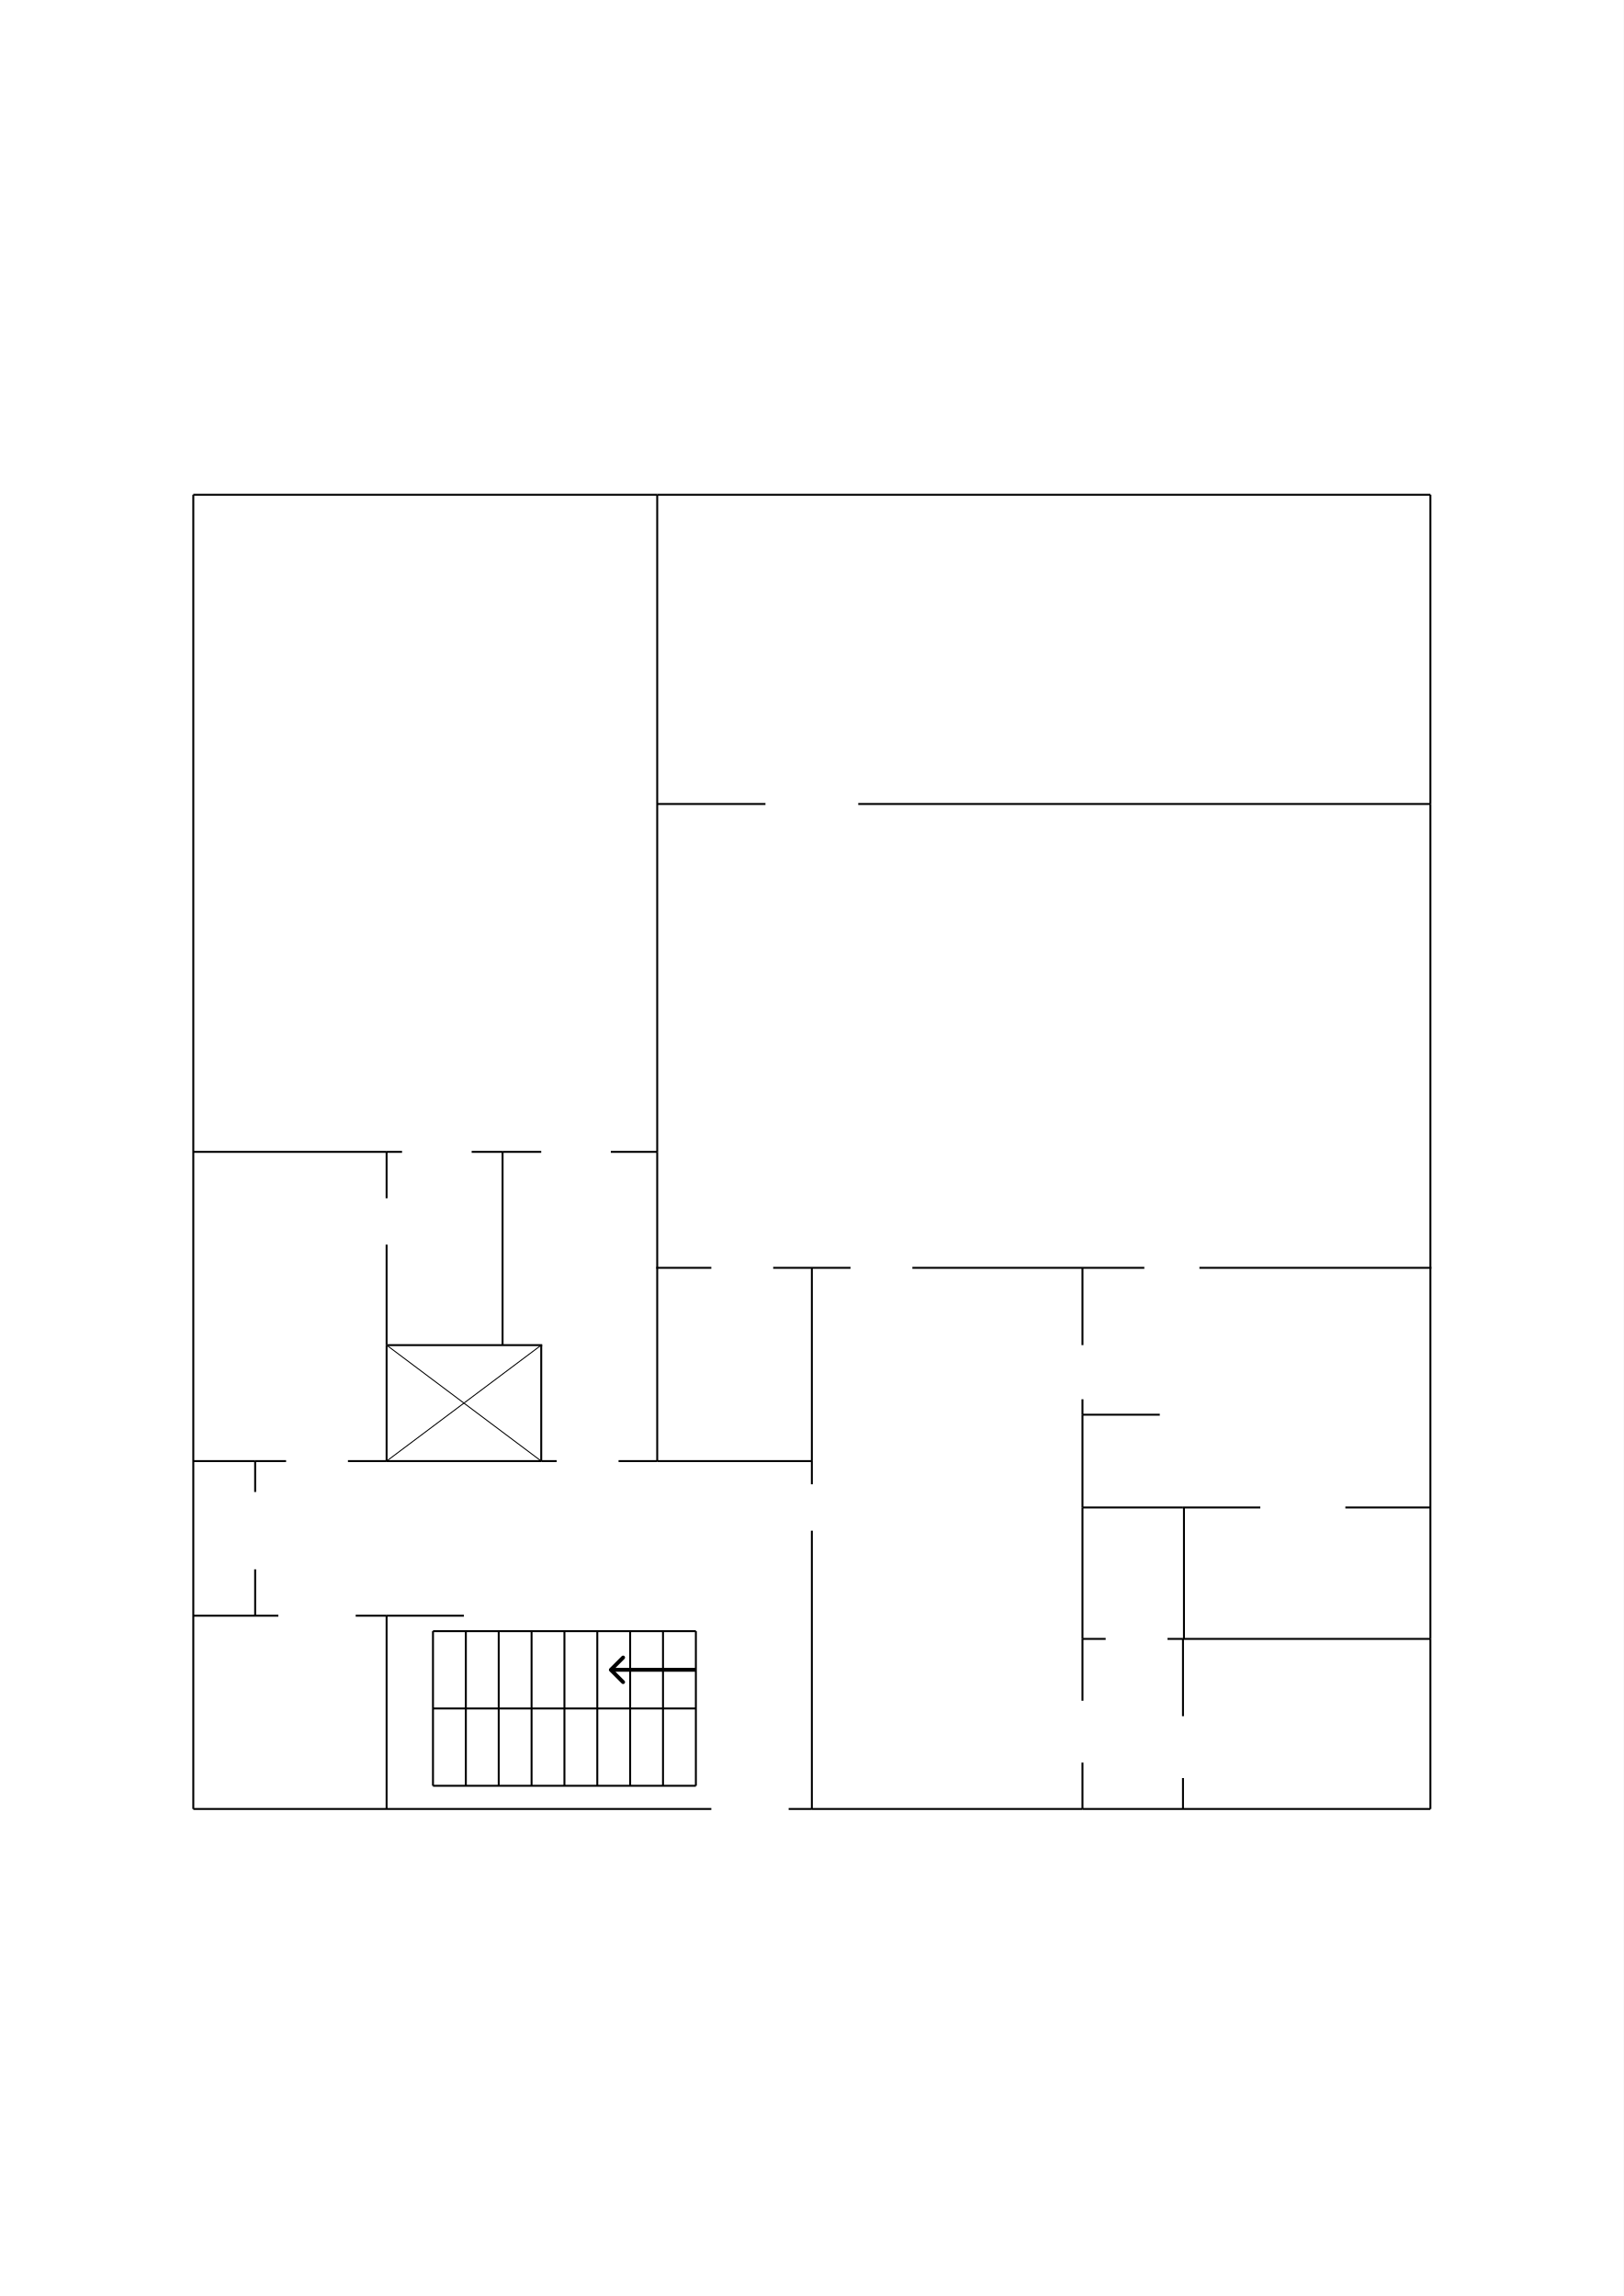
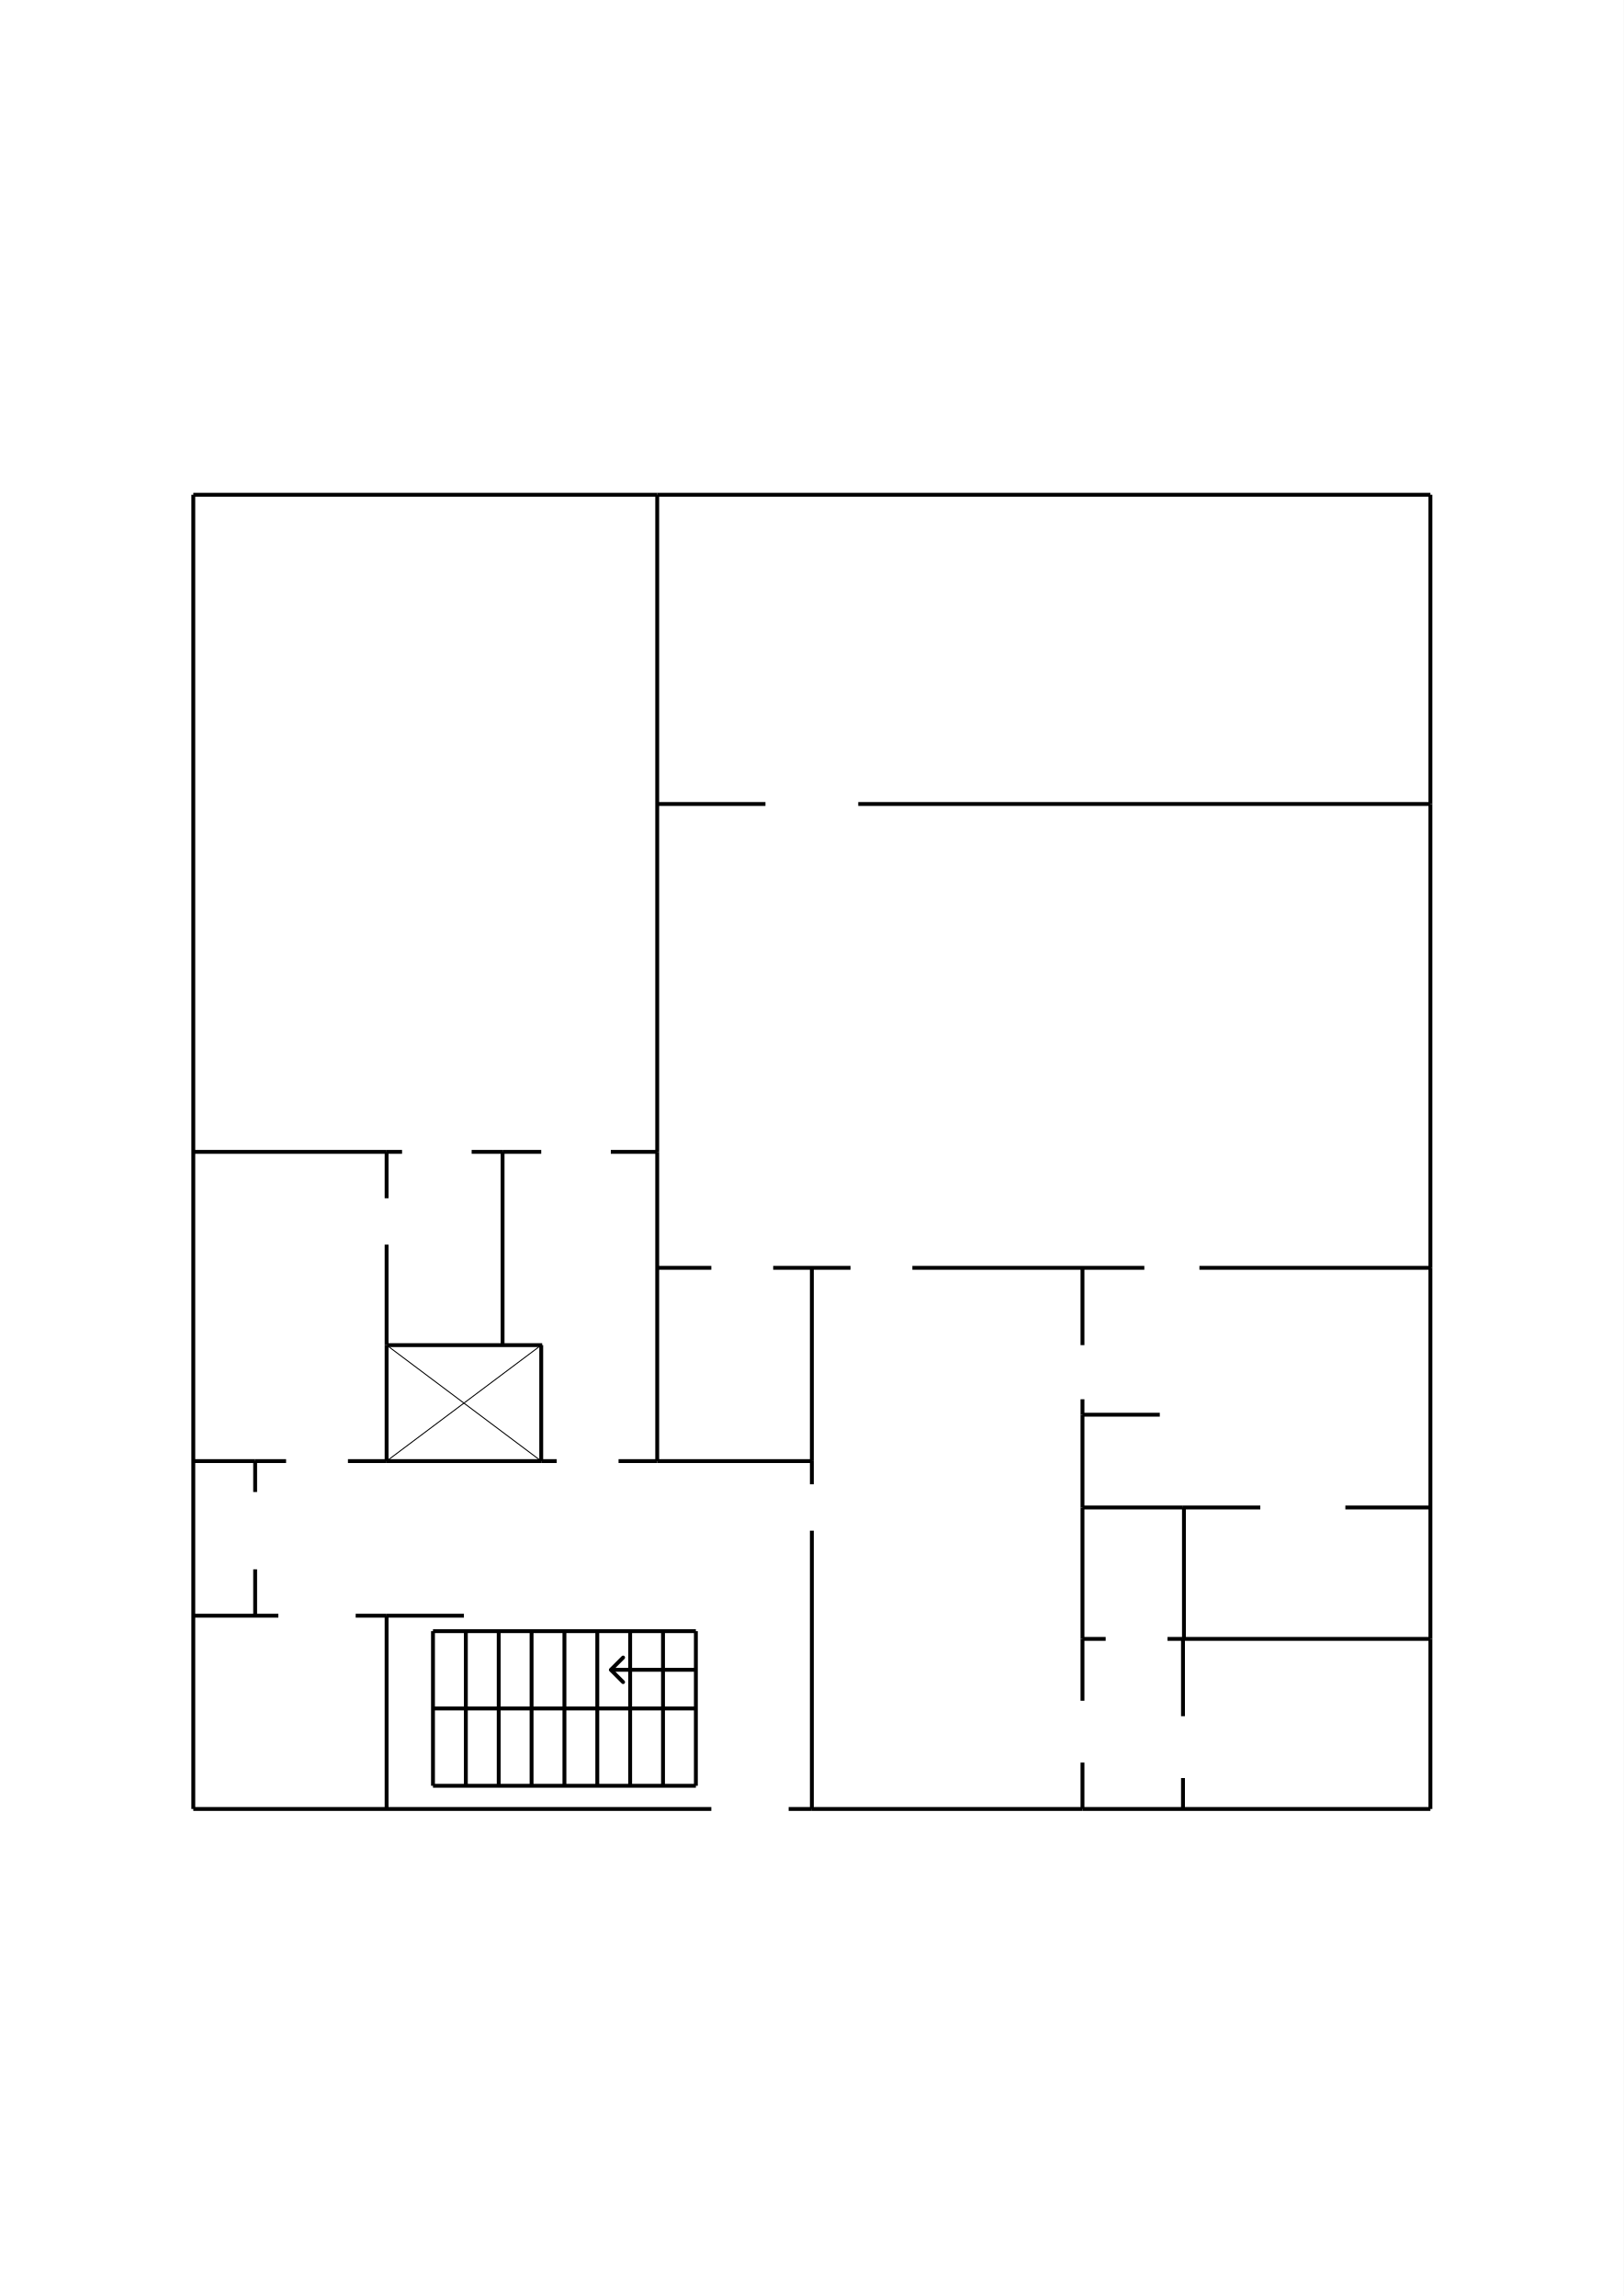
<svg xmlns="http://www.w3.org/2000/svg" width="210" height="297" viewBox="0 0 210 297" fill="none">
  <rect width="210" height="297" transform="matrix(-1 0 0 1 210 0)" fill="white" />
-   <path d="M85 64L25 64" stroke="black" stroke-width="0.25" />
-   <path d="M185 64L85 64" stroke="black" stroke-width="0.25" />
-   <path d="M185 104H111" stroke="black" stroke-width="0.25" />
-   <path d="M185.125 164H155.125" stroke="black" stroke-width="0.25" />
-   <path d="M185 195H174" stroke="black" stroke-width="0.25" />
-   <path d="M163 195H153" stroke="black" stroke-width="0.25" />
-   <path d="M153 195H140" stroke="black" stroke-width="0.25" />
-   <path d="M150 183H140" stroke="black" stroke-width="0.25" />
-   <path d="M148 164H118" stroke="black" stroke-width="0.25" />
-   <path d="M110 164H100" stroke="black" stroke-width="0.25" />
-   <path d="M92 164H84.875" stroke="black" stroke-width="0.25" />
-   <path d="M85 189H80" stroke="black" stroke-width="0.25" />
-   <path d="M72 189H70" stroke="black" stroke-width="0.25" />
-   <path d="M70 149H65" stroke="black" stroke-width="0.25" />
-   <path d="M85 149H79" stroke="black" stroke-width="0.25" />
-   <path d="M50 149H25" stroke="black" stroke-width="0.25" />
-   <path d="M140 234H105" stroke="black" stroke-width="0.25" />
-   <path d="M105 189H85" stroke="black" stroke-width="0.25" />
-   <path d="M70 189H50" stroke="black" stroke-width="0.25" />
-   <path d="M70.125 174H50.125" stroke="black" stroke-width="0.25" />
-   <path d="M99 104H85" stroke="black" stroke-width="0.25" />
-   <path d="M92 234H25" stroke="black" stroke-width="0.25" />
-   <path d="M185 234H140" stroke="black" stroke-width="0.25" />
-   <path d="M185 164V104" stroke="black" stroke-width="0.25" />
-   <path d="M185 234V212" stroke="black" stroke-width="0.25" />
-   <path d="M185 212V164" stroke="black" stroke-width="0.25" />
-   <path d="M185 104V64" stroke="black" stroke-width="0.25" />
-   <path d="M25 234L25 64" stroke="black" stroke-width="0.25" />
-   <path d="M85 149V64" stroke="black" stroke-width="0.25" />
-   <path d="M50 155.001V149" stroke="black" stroke-width="0.25" />
-   <path d="M52 149H50" stroke="black" stroke-width="0.25" />
-   <path d="M65 149H61" stroke="black" stroke-width="0.25" />
-   <path d="M50 174V161" stroke="black" stroke-width="0.25" />
-   <path d="M65 174V149" stroke="black" stroke-width="0.25" />
-   <path d="M50 189V174" stroke="black" stroke-width="0.25" />
-   <path d="M70 189V174" stroke="black" stroke-width="0.25" />
-   <path d="M85 189L85 149" stroke="black" stroke-width="0.25" />
-   <path d="M105 189V164" stroke="black" stroke-width="0.25" />
-   <path d="M105 234V198" stroke="black" stroke-width="0.25" />
-   <path d="M105 192V189" stroke="black" stroke-width="0.25" />
-   <path d="M90 231V211" stroke="black" stroke-width="0.25" />
-   <path d="M85.75 231V211" stroke="black" stroke-width="0.25" />
-   <path d="M81.5 231V211" stroke="black" stroke-width="0.25" />
-   <path d="M77.25 231V211" stroke="black" stroke-width="0.25" />
-   <path d="M73 231V211" stroke="black" stroke-width="0.25" />
-   <path d="M68.75 231V211" stroke="black" stroke-width="0.25" />
-   <path d="M64.5 231V211" stroke="black" stroke-width="0.25" />
-   <path d="M60.25 231V211" stroke="black" stroke-width="0.25" />
-   <path d="M56 231V211" stroke="black" stroke-width="0.25" />
-   <path d="M90 221H56" stroke="black" stroke-width="0.25" />
-   <path d="M90 231H56" stroke="black" stroke-width="0.25" />
-   <path d="M105 234H102" stroke="black" stroke-width="0.25" />
-   <path d="M90 211H56" stroke="black" stroke-width="0.25" />
-   <path d="M60 209H50" stroke="black" stroke-width="0.25" />
-   <path d="M50 209H46" stroke="black" stroke-width="0.25" />
-   <path d="M36 209H25" stroke="black" stroke-width="0.25" />
-   <path d="M33 203V209" stroke="black" stroke-width="0.25" />
-   <path d="M33 189V193" stroke="black" stroke-width="0.25" />
-   <path d="M33 189H37" stroke="black" stroke-width="0.25" />
-   <path d="M45 189H50" stroke="black" stroke-width="0.25" />
-   <path d="M25 189H33" stroke="black" stroke-width="0.25" />
+   <path d="M85 64L25 64" stroke="black" stroke-width="0.5" />
+   <path d="M185 64L85 64" stroke="black" stroke-width="0.5" />
+   <path d="M185 104H111" stroke="black" stroke-width="0.5" />
+   <path d="M185.125 164H155.125" stroke="black" stroke-width="0.5" />
+   <path d="M185 195H174" stroke="black" stroke-width="0.5" />
+   <path d="M163 195H153" stroke="black" stroke-width="0.5" />
+   <path d="M153 195H140" stroke="black" stroke-width="0.5" />
+   <path d="M150 183H140" stroke="black" stroke-width="0.5" />
+   <path d="M148 164H118" stroke="black" stroke-width="0.5" />
+   <path d="M110 164H100" stroke="black" stroke-width="0.5" />
+   <path d="M92 164H84.875" stroke="black" stroke-width="0.5" />
+   <path d="M85 189H80" stroke="black" stroke-width="0.5" />
+   <path d="M72 189H70" stroke="black" stroke-width="0.5" />
+   <path d="M70 149H65" stroke="black" stroke-width="0.5" />
+   <path d="M85 149H79" stroke="black" stroke-width="0.5" />
+   <path d="M50 149H25" stroke="black" stroke-width="0.5" />
+   <path d="M140 234H105" stroke="black" stroke-width="0.5" />
+   <path d="M105 189H85" stroke="black" stroke-width="0.5" />
+   <path d="M70 189H50" stroke="black" stroke-width="0.5" />
+   <path d="M70.125 174H50.125" stroke="black" stroke-width="0.5" />
+   <path d="M99 104H85" stroke="black" stroke-width="0.5" />
+   <path d="M92 234H25" stroke="black" stroke-width="0.5" />
+   <path d="M185 234H140" stroke="black" stroke-width="0.5" />
+   <path d="M185 164V104" stroke="black" stroke-width="0.5" />
+   <path d="M185 234V212" stroke="black" stroke-width="0.5" />
+   <path d="M185 212V164" stroke="black" stroke-width="0.5" />
+   <path d="M185 104V64" stroke="black" stroke-width="0.5" />
+   <path d="M25 234L25 64" stroke="black" stroke-width="0.5" />
+   <path d="M85 149V64" stroke="black" stroke-width="0.5" />
+   <path d="M50 155.001V149" stroke="black" stroke-width="0.5" />
+   <path d="M52 149H50" stroke="black" stroke-width="0.5" />
+   <path d="M65 149H61" stroke="black" stroke-width="0.5" />
+   <path d="M50 174V161" stroke="black" stroke-width="0.5" />
+   <path d="M65 174V149" stroke="black" stroke-width="0.5" />
+   <path d="M50 189V174" stroke="black" stroke-width="0.5" />
+   <path d="M70 189V174" stroke="black" stroke-width="0.5" />
+   <path d="M85 189L85 149" stroke="black" stroke-width="0.5" />
+   <path d="M105 189V164" stroke="black" stroke-width="0.5" />
+   <path d="M105 234V198" stroke="black" stroke-width="0.5" />
+   <path d="M105 192V189" stroke="black" stroke-width="0.5" />
+   <path d="M90 231V211" stroke="black" stroke-width="0.5" />
+   <path d="M85.75 231V211" stroke="black" stroke-width="0.5" />
+   <path d="M81.5 231V211" stroke="black" stroke-width="0.5" />
+   <path d="M77.25 231V211" stroke="black" stroke-width="0.5" />
+   <path d="M73 231V211" stroke="black" stroke-width="0.5" />
+   <path d="M68.75 231V211" stroke="black" stroke-width="0.5" />
+   <path d="M64.5 231V211" stroke="black" stroke-width="0.5" />
+   <path d="M60.25 231V211" stroke="black" stroke-width="0.5" />
+   <path d="M56 231V211" stroke="black" stroke-width="0.5" />
+   <path d="M90 221H56" stroke="black" stroke-width="0.5" />
+   <path d="M90 231H56" stroke="black" stroke-width="0.5" />
+   <path d="M105 234H102" stroke="black" stroke-width="0.5" />
+   <path d="M90 211H56" stroke="black" stroke-width="0.5" />
+   <path d="M60 209H50" stroke="black" stroke-width="0.5" />
+   <path d="M50 209H46" stroke="black" stroke-width="0.5" />
+   <path d="M36 209H25" stroke="black" stroke-width="0.5" />
+   <path d="M33 203V209" stroke="black" stroke-width="0.5" />
+   <path d="M33 189V193" stroke="black" stroke-width="0.5" />
+   <path d="M33 189H37" stroke="black" stroke-width="0.5" />
+   <path d="M45 189H50" stroke="black" stroke-width="0.5" />
+   <path d="M25 189H33" stroke="black" stroke-width="0.5" />
  <path d="M50 189L70 174" stroke="black" stroke-width="0.125" />
  <path d="M50 174L70 189" stroke="black" stroke-width="0.125" />
-   <path d="M140 234V228" stroke="black" stroke-width="0.25" />
-   <path d="M153 234V230" stroke="black" stroke-width="0.25" />
-   <path d="M153 222V212" stroke="black" stroke-width="0.25" />
-   <path d="M140 220V212" stroke="black" stroke-width="0.25" />
-   <path d="M140 174V164" stroke="black" stroke-width="0.25" />
-   <path d="M140 183V181" stroke="black" stroke-width="0.25" />
-   <path d="M140 195V183" stroke="black" stroke-width="0.25" />
-   <path d="M153.125 212V195" stroke="black" stroke-width="0.25" />
-   <path d="M140 212V195" stroke="black" stroke-width="0.25" />
-   <path d="M151 212H153" stroke="black" stroke-width="0.25" />
-   <path d="M153 212H185" stroke="black" stroke-width="0.25" />
-   <path d="M50 234V209" stroke="black" stroke-width="0.25" />
-   <path d="M140 212H143" stroke="black" stroke-width="0.25" />
+   <path d="M140 234V228" stroke="black" stroke-width="0.5" />
+   <path d="M153 234V230" stroke="black" stroke-width="0.5" />
+   <path d="M153 222V212" stroke="black" stroke-width="0.5" />
+   <path d="M140 220V212" stroke="black" stroke-width="0.5" />
+   <path d="M140 174V164" stroke="black" stroke-width="0.5" />
+   <path d="M140 183V181" stroke="black" stroke-width="0.5" />
+   <path d="M140 195V183" stroke="black" stroke-width="0.5" />
+   <path d="M153.125 212V195" stroke="black" stroke-width="0.5" />
+   <path d="M140 212V195" stroke="black" stroke-width="0.5" />
+   <path d="M151 212H153" stroke="black" stroke-width="0.5" />
+   <path d="M153 212H185" stroke="black" stroke-width="0.5" />
+   <path d="M50 234V209" stroke="black" stroke-width="0.5" />
+   <path d="M140 212H143" stroke="black" stroke-width="0.5" />
  <path d="M78.823 216.177C78.726 216.079 78.726 215.921 78.823 215.823L80.414 214.232C80.512 214.135 80.67 214.135 80.768 214.232C80.865 214.33 80.865 214.488 80.768 214.586L79.354 216L80.768 217.414C80.865 217.512 80.865 217.67 80.768 217.768C80.67 217.865 80.512 217.865 80.414 217.768L78.823 216.177ZM90 216.25H79V215.75H90V216.25Z" fill="black" />
</svg>
